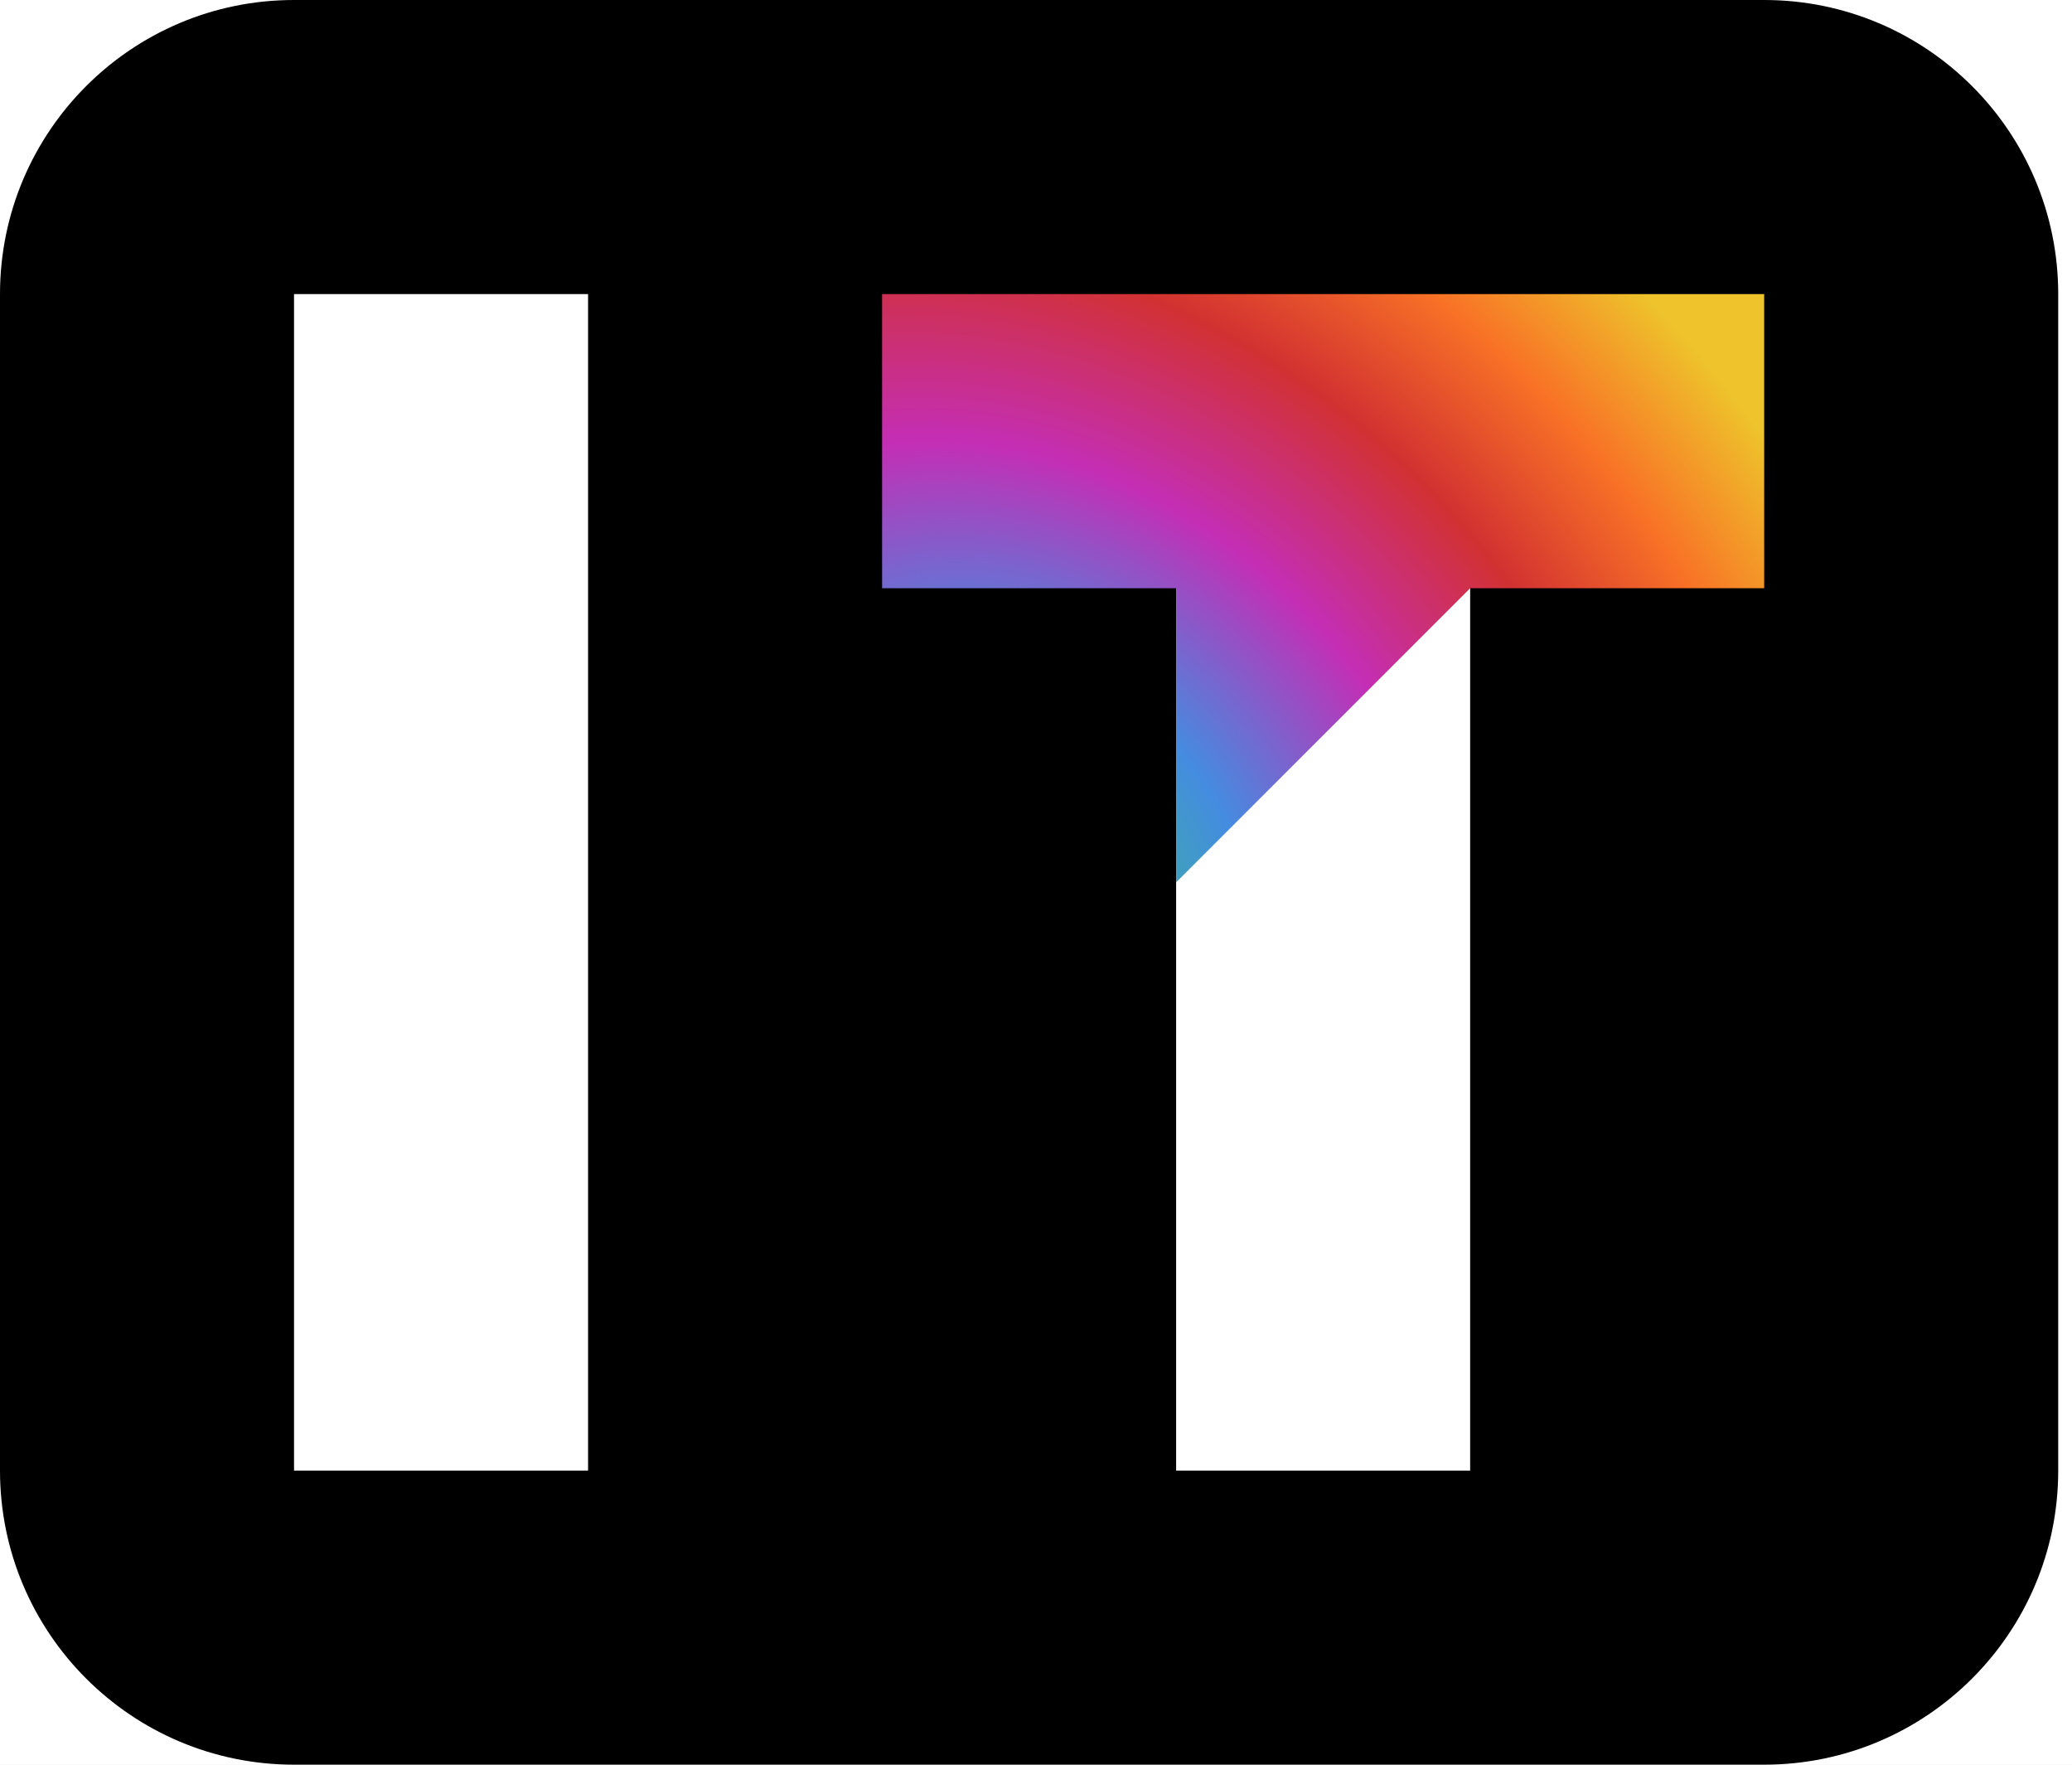
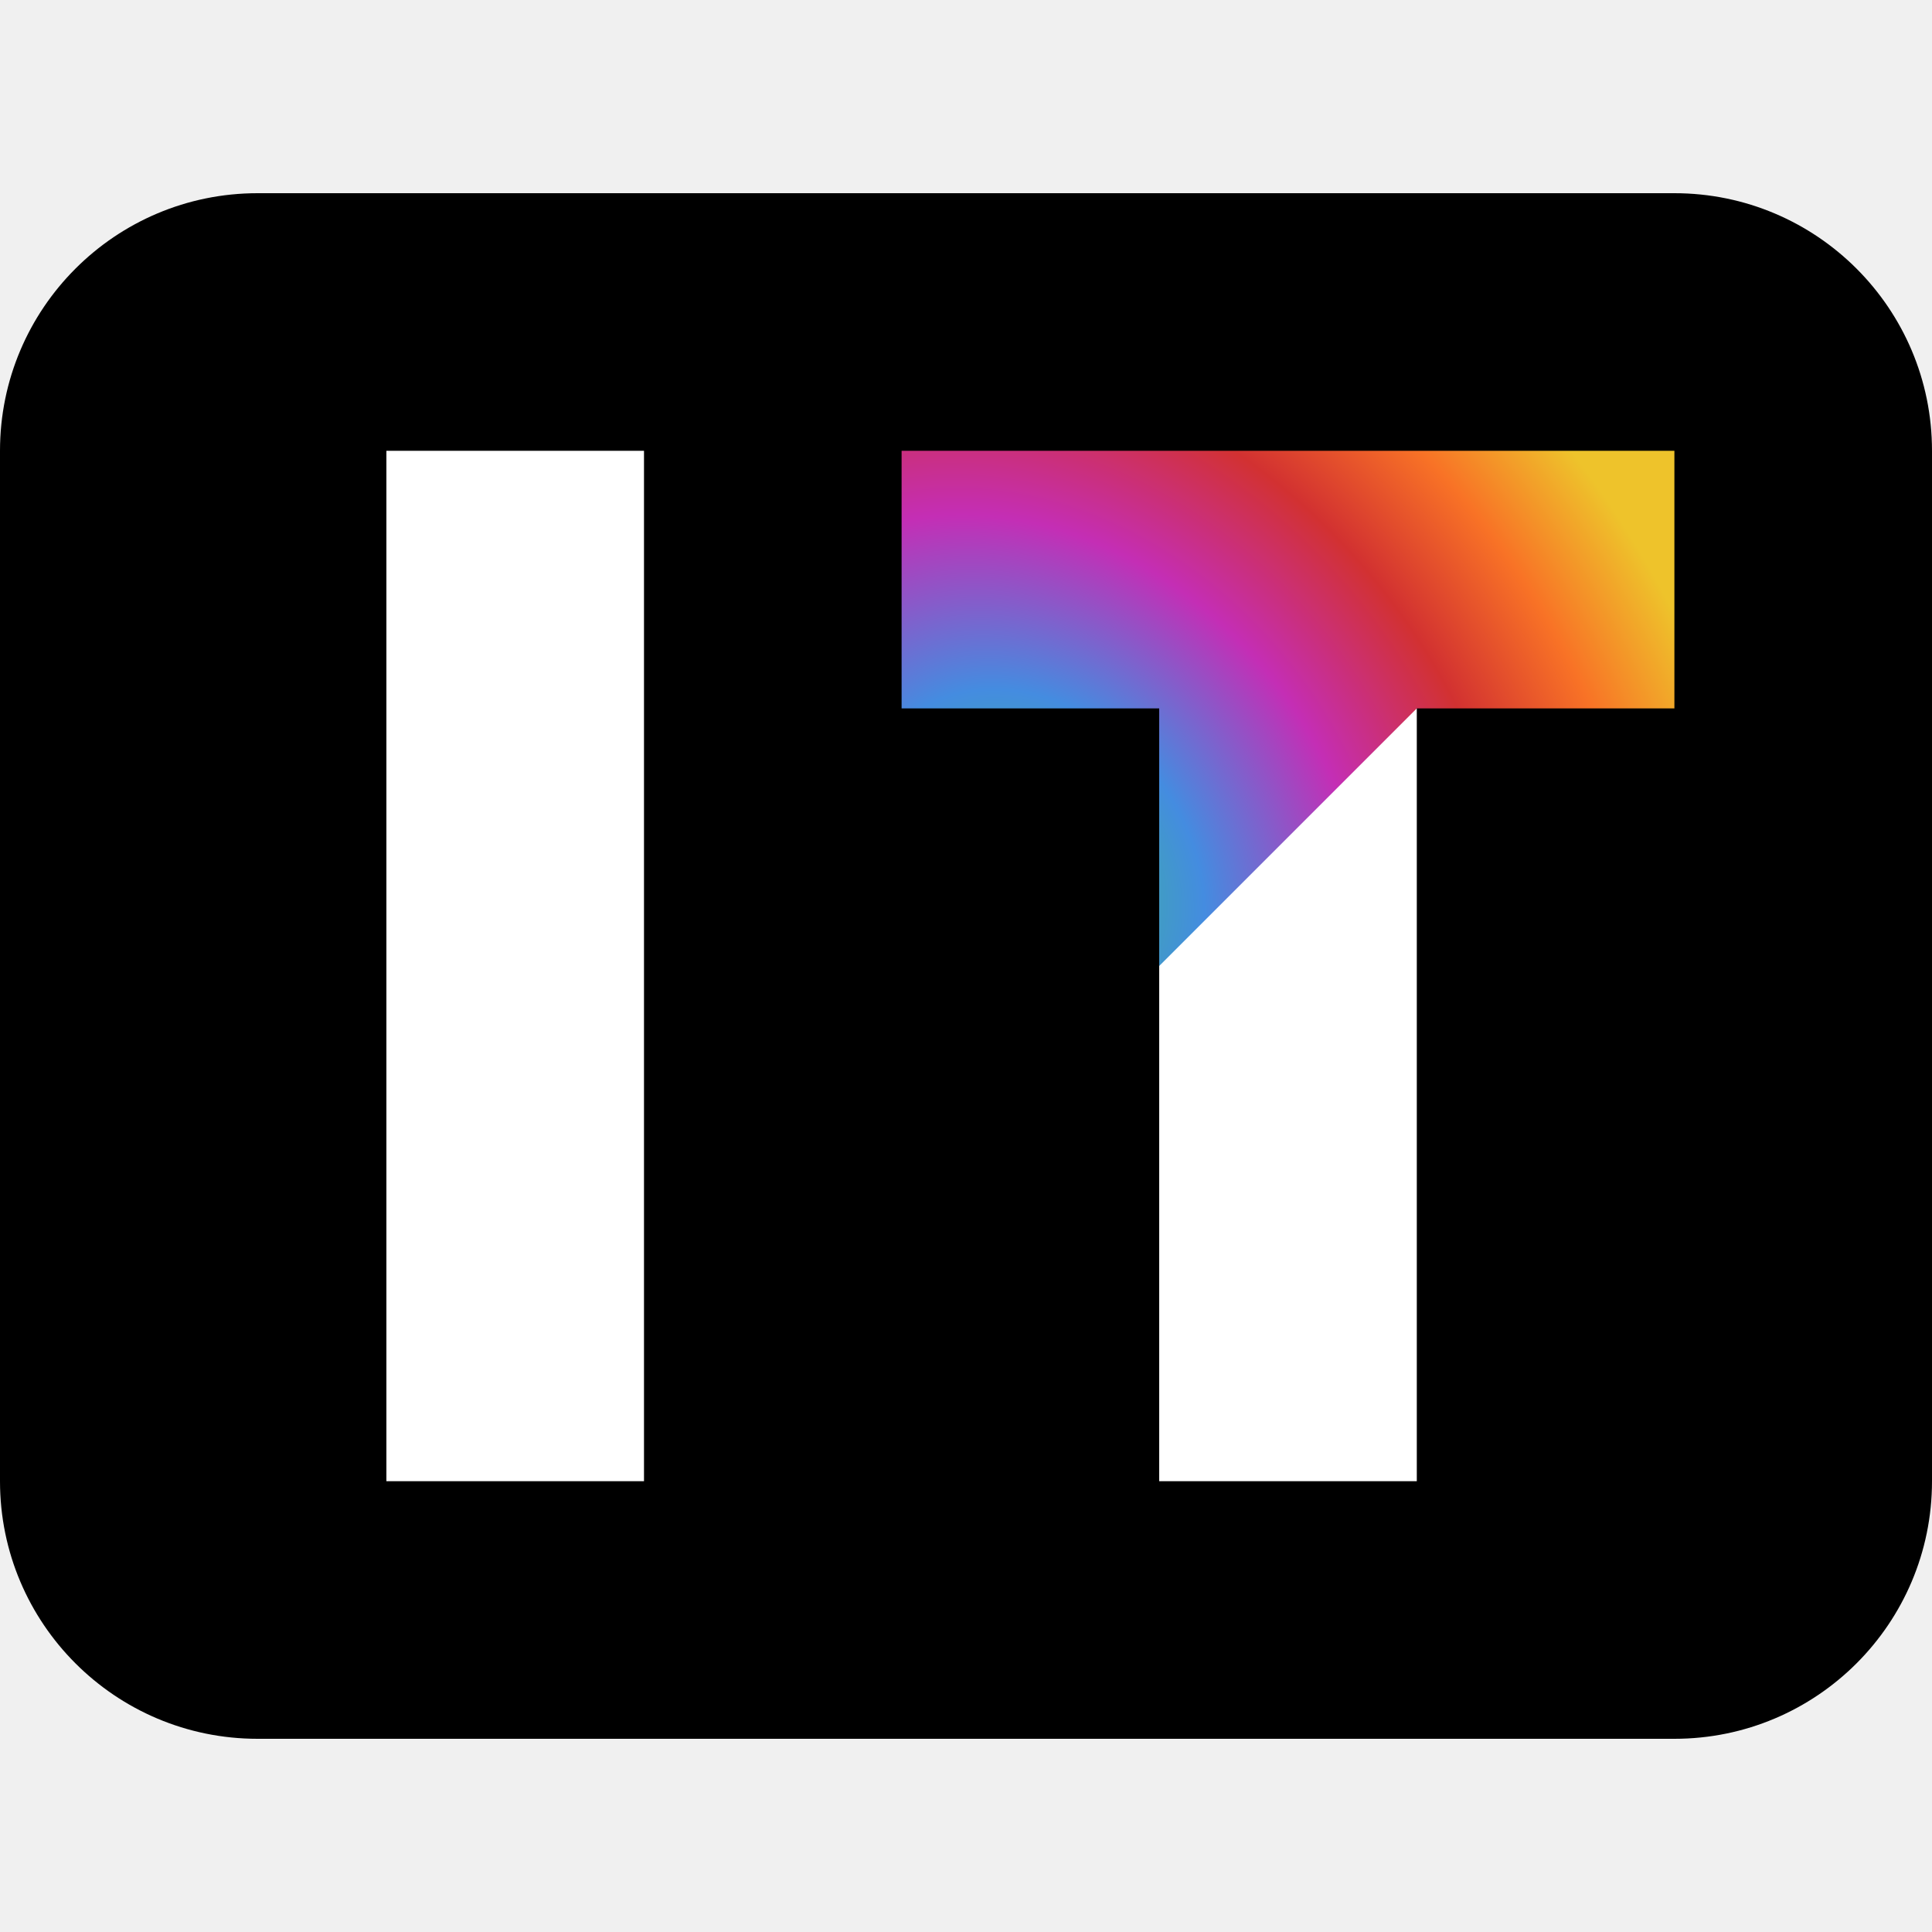
- <svg xmlns="http://www.w3.org/2000/svg" width="451" height="384" viewBox="0 0 451 384" fill="none">
-   <rect width="451" height="384" fill="white" />
-   <path fill-rule="evenodd" clip-rule="evenodd" d="M64 0C28.654 0 0 28.654 0 64V320C0 355.346 28.654 384 64 384H384C419.346 384 448 355.346 448 320V64C448 28.654 419.346 0 384 0H64ZM128 64H64V320H128V64ZM256 192V320H320V192V128H256V192Z" fill="black" />
-   <path fill-rule="evenodd" clip-rule="evenodd" d="M256 64H192V128H256V192L320 128H384V64H320H256Z" fill="url(#paint0_radial_604_1348)" />
+ <svg xmlns="http://www.w3.org/2000/svg" width="480" height="480" viewBox="0 0 480 480" fill="none">
+   <rect x="52" y="89" width="390" height="308" fill="white" />
+   <path fill-rule="evenodd" clip-rule="evenodd" d="M64 48C28.654 48 0 76.654 0 112V368C0 403.346 28.654 432 64 432H416C451.346 432 480 403.346 480 368V112C480 76.654 451.346 48 416 48H64ZM160 112H96V368H160V112ZM288 240V368H352V240V176H288V240Z" fill="black" />
+   <path fill-rule="evenodd" clip-rule="evenodd" d="M288 112H224V176H288V240L352 176H416V112H352H288Z" fill="url(#paint0_radial_610_1354)" />
  <defs>
-     <radialGradient id="paint0_radial_604_1348" cx="0" cy="0" r="1" gradientUnits="userSpaceOnUse" gradientTransform="translate(223.5 192) rotate(-43.5815) scale(185.672 233.318)">
+     <radialGradient id="paint0_radial_610_1354" cx="0" cy="0" r="1" gradientUnits="userSpaceOnUse" gradientTransform="translate(255.5 217.405) rotate(-38.085) scale(170.881 208.762)">
      <stop stop-color="#38C67B" />
      <stop offset="0.235" stop-color="#448CE0" />
      <stop offset="0.455" stop-color="#C42EB5" />
      <stop offset="0.66" stop-color="#D23131" />
      <stop offset="0.833" stop-color="#F87226" />
      <stop offset="1" stop-color="#EEC32B" />
    </radialGradient>
  </defs>
</svg>
